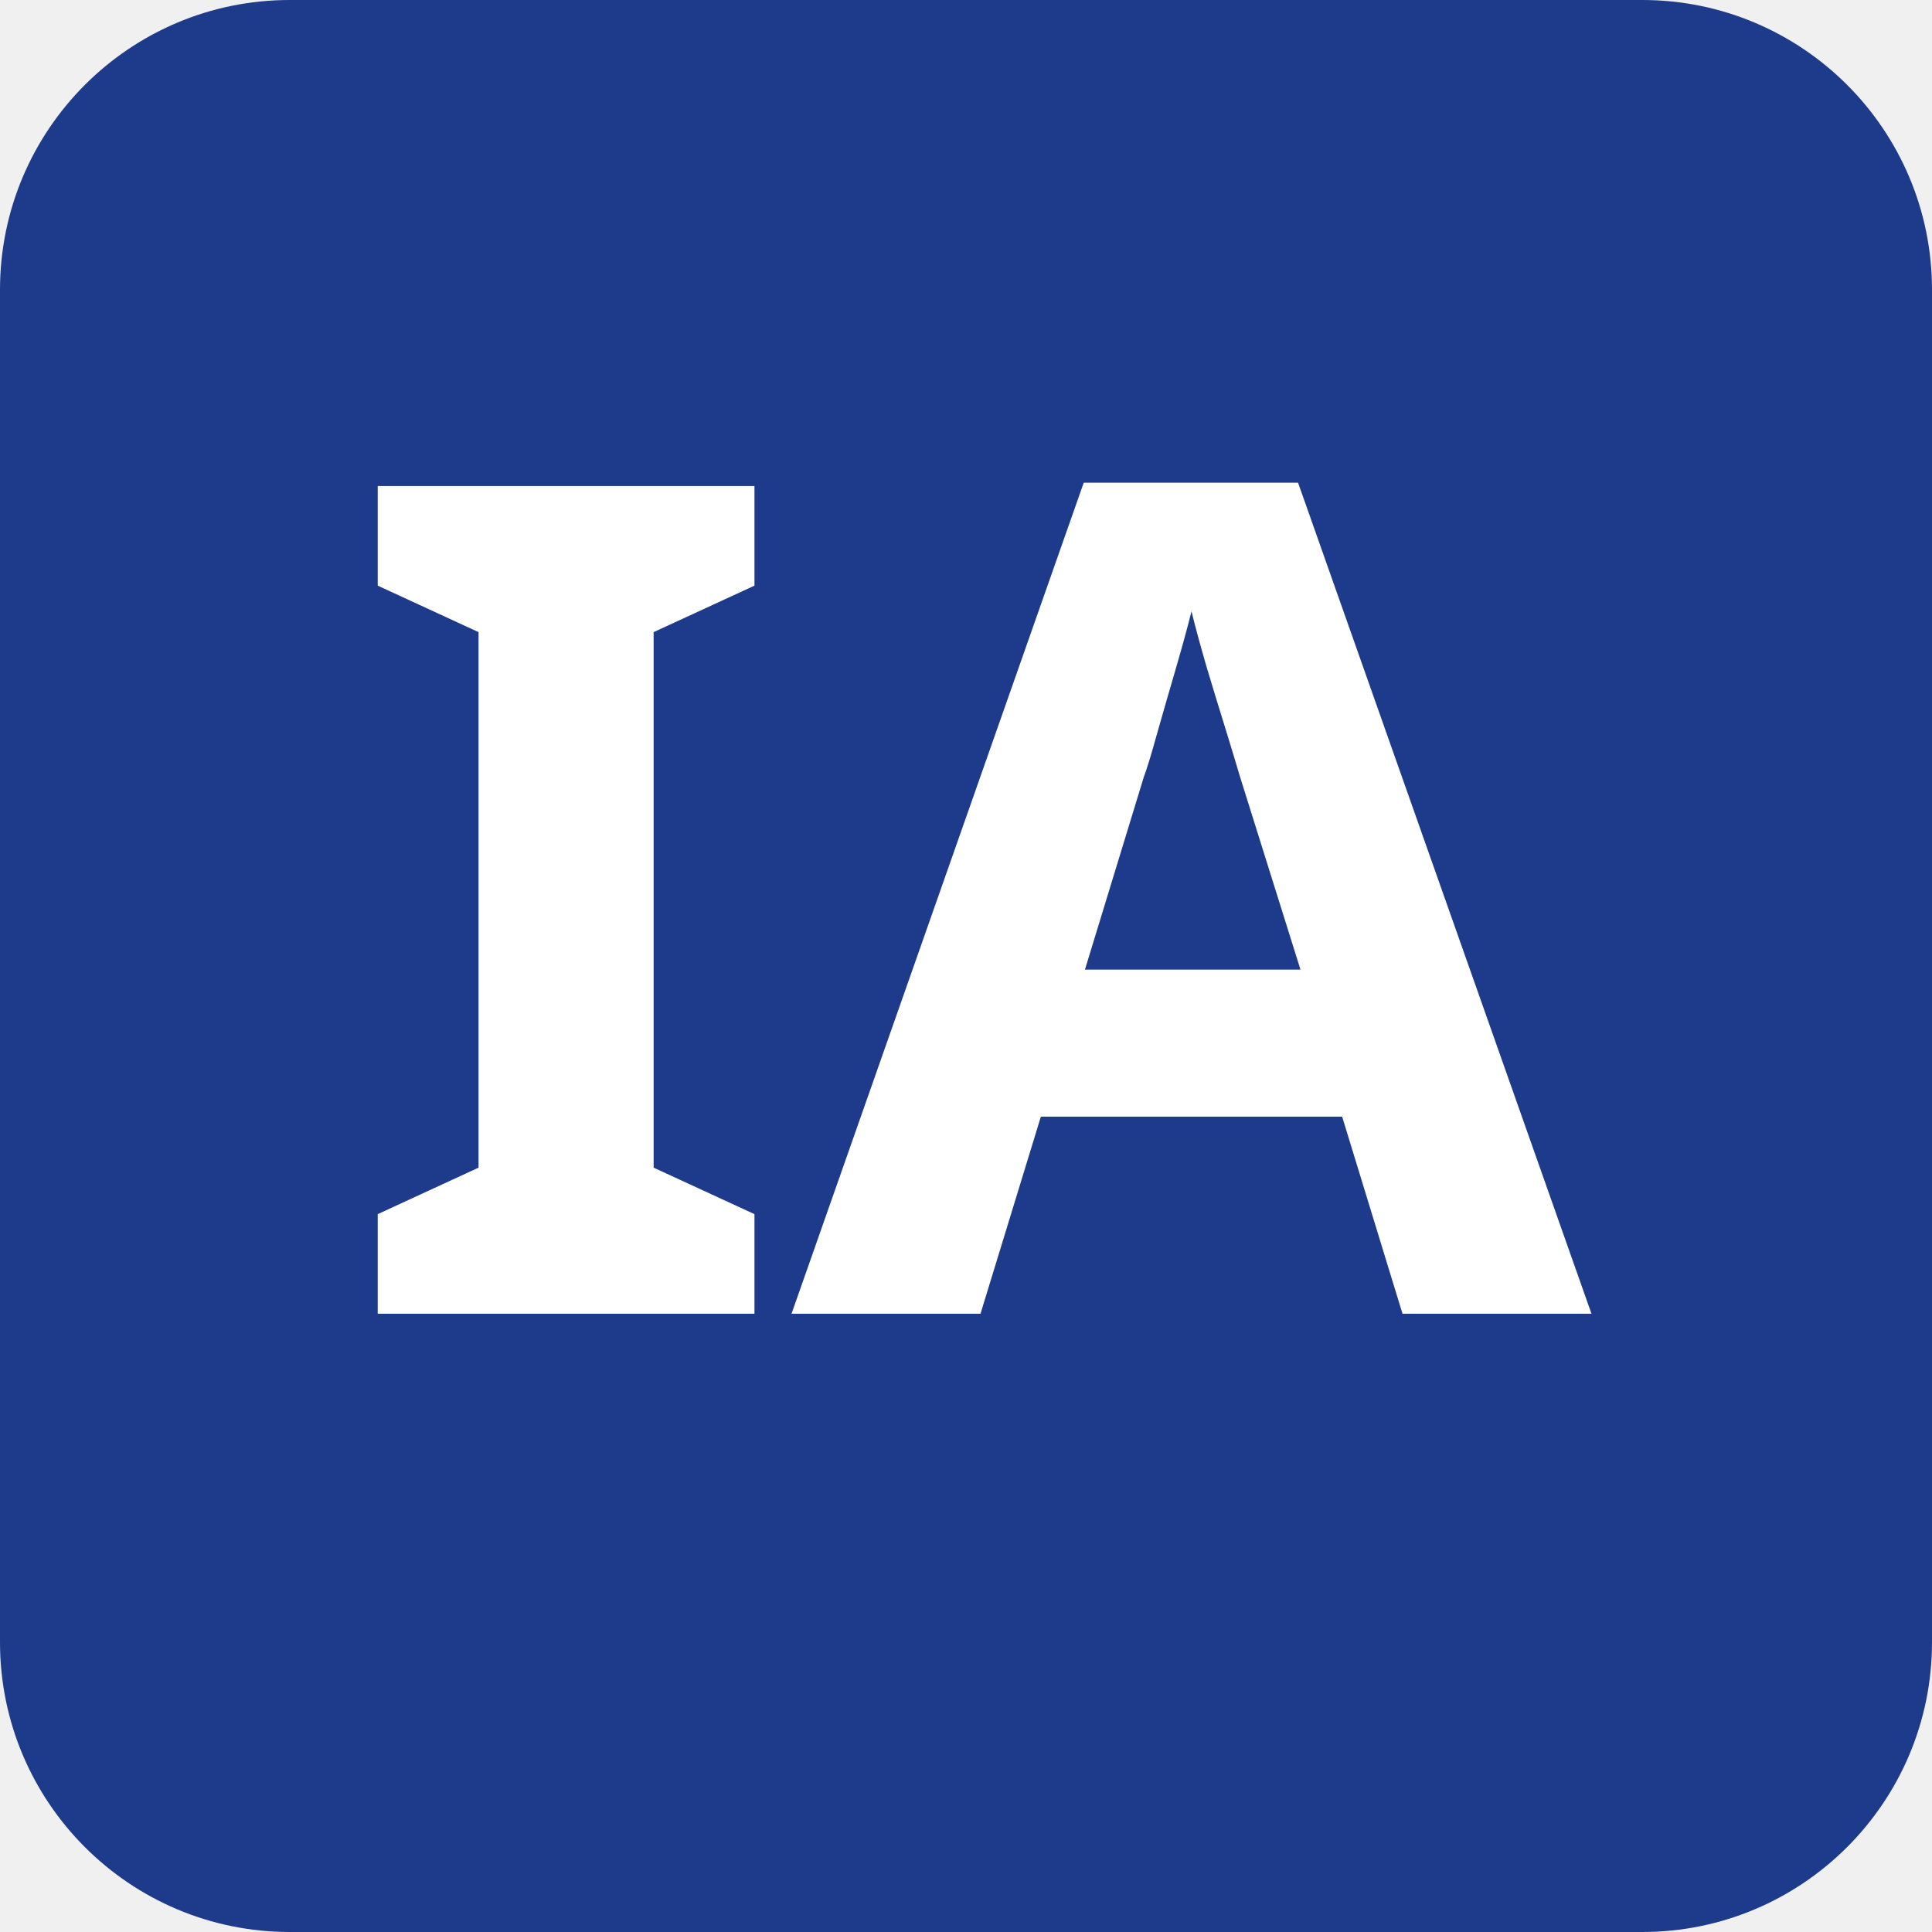
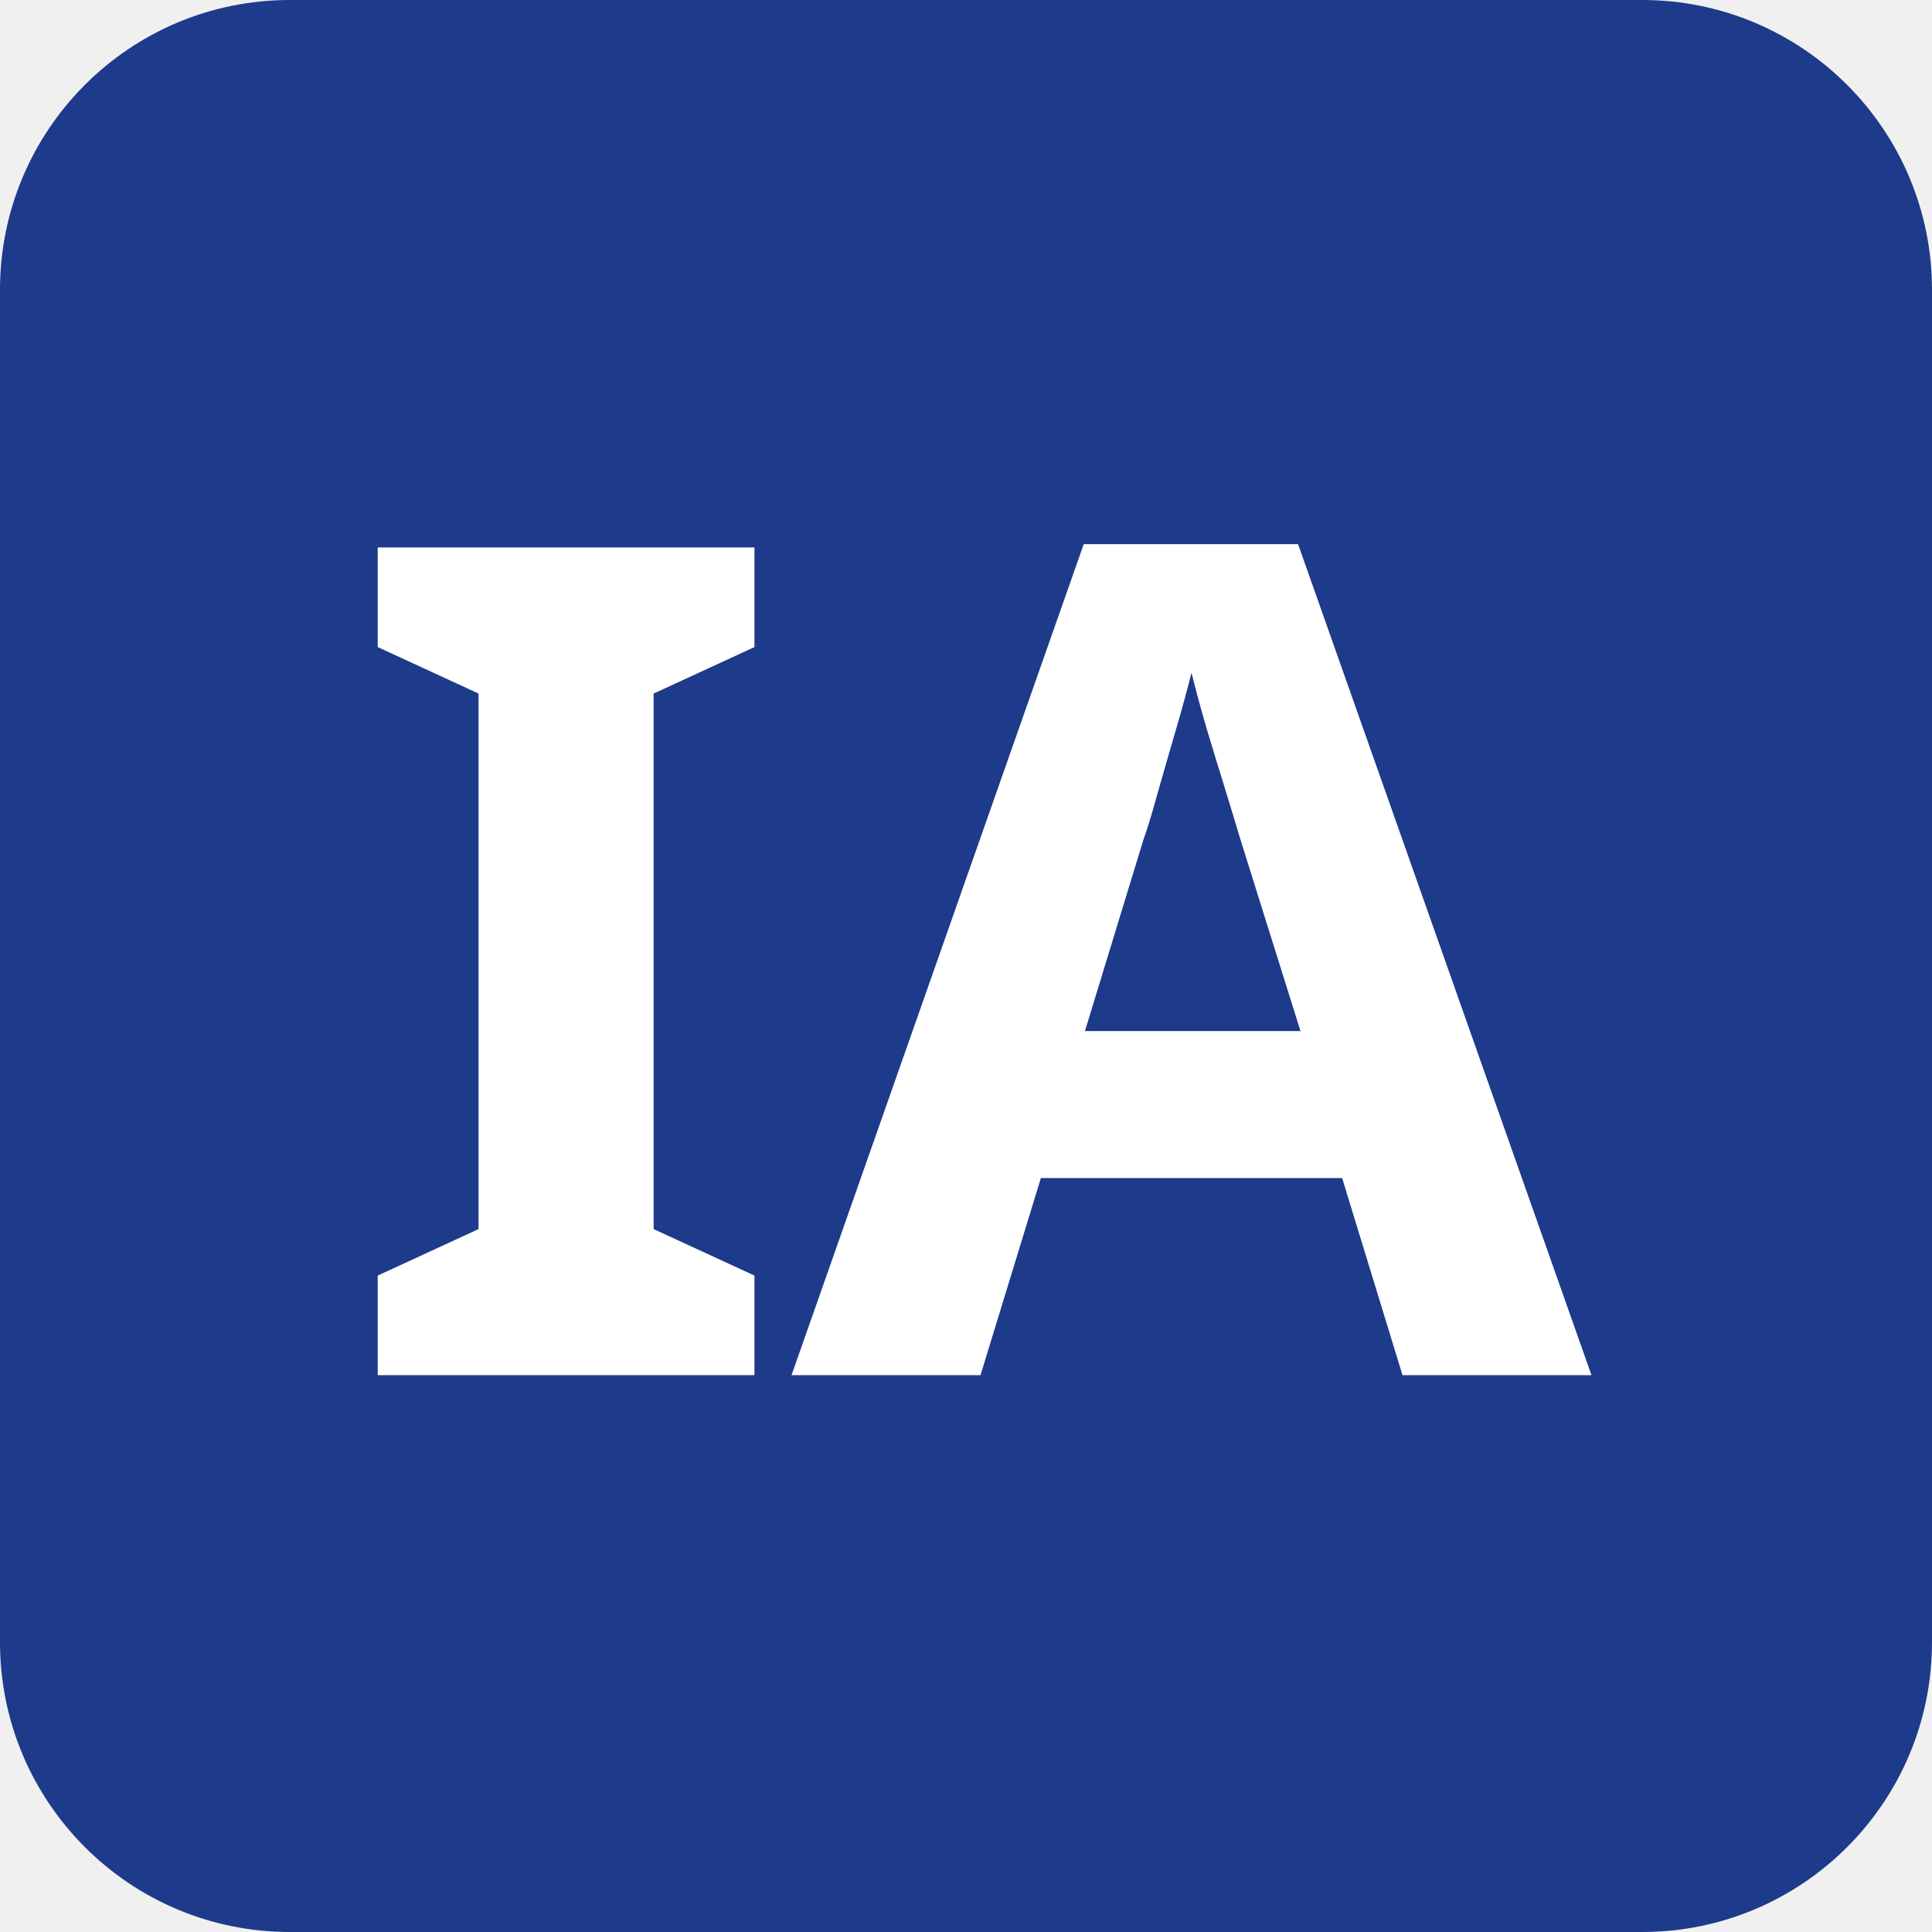
<svg xmlns="http://www.w3.org/2000/svg" viewBox="0 0 100 100">
  <rect width="100" height="100" rx="15" fill="#1e3a8a" />
-   <text x="50" y="68" font-size="60" text-anchor="middle" fill="white" font-family="sans-serif" font-weight="bold">IA</text>
+   <text x="50" y="50" font-size="60" text-anchor="middle" dominant-baseline="middle" fill="white" font-family="sans-serif" font-weight="bold">IA</text>
</svg>
